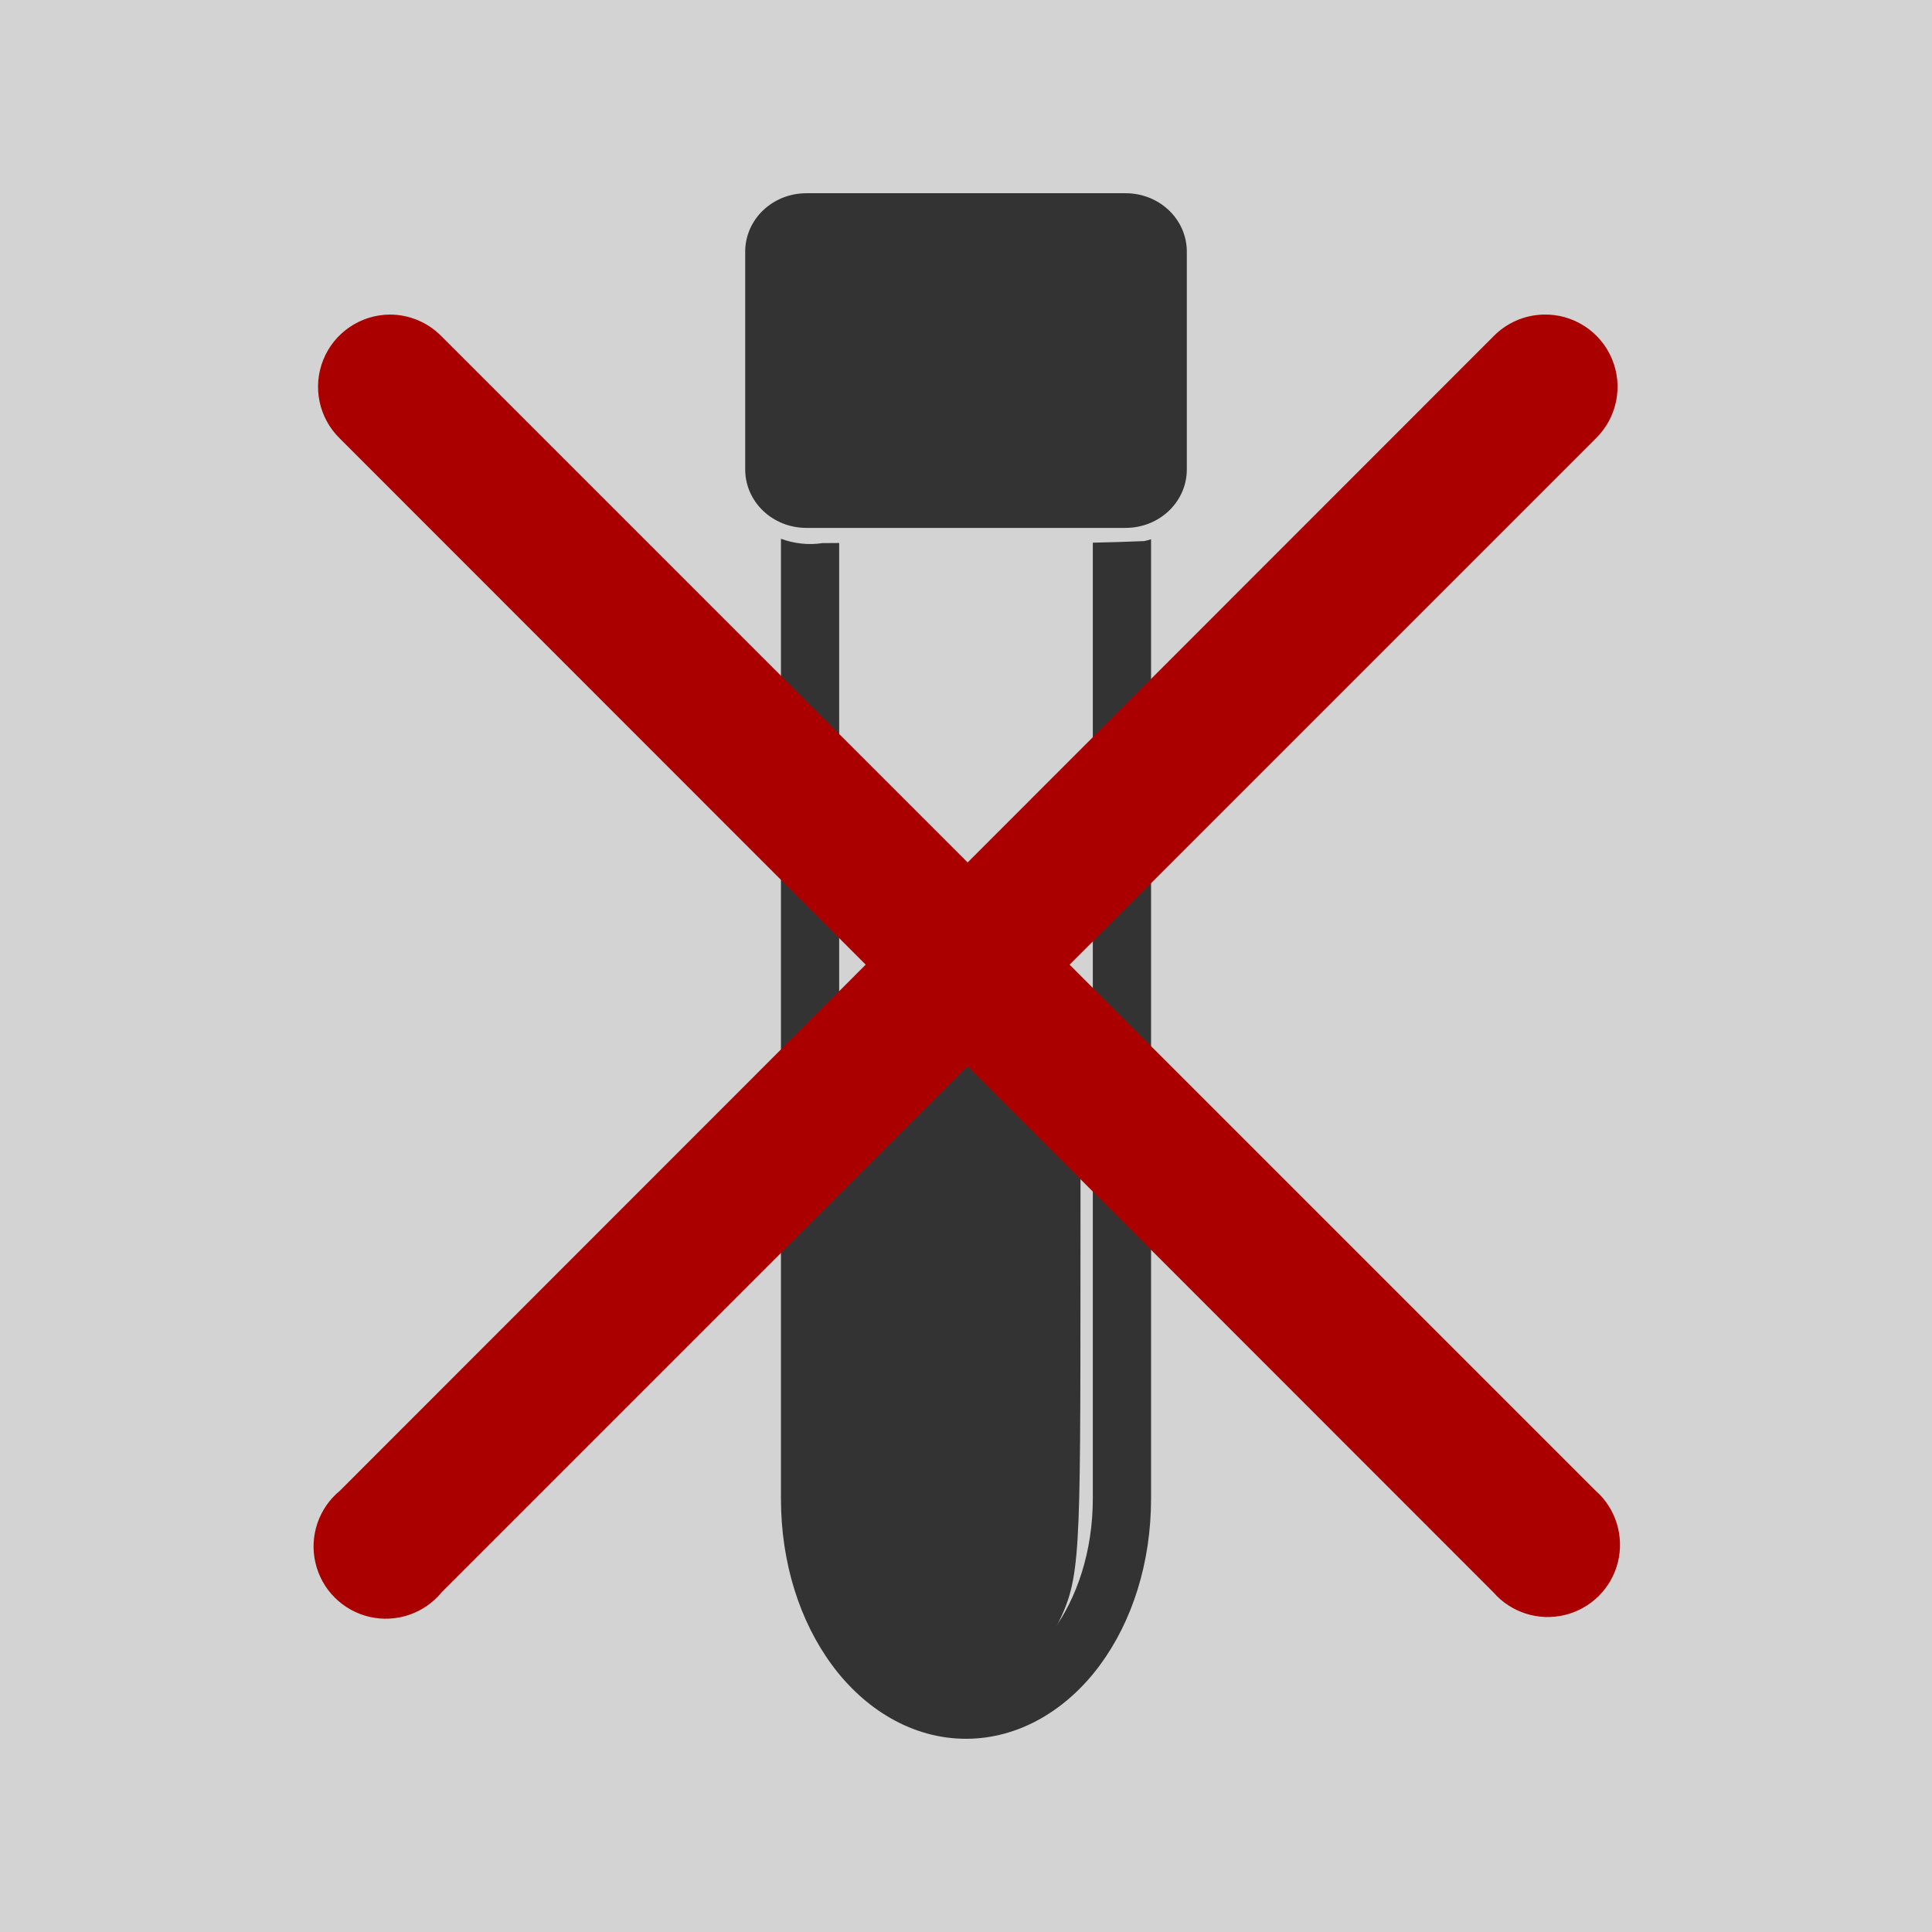
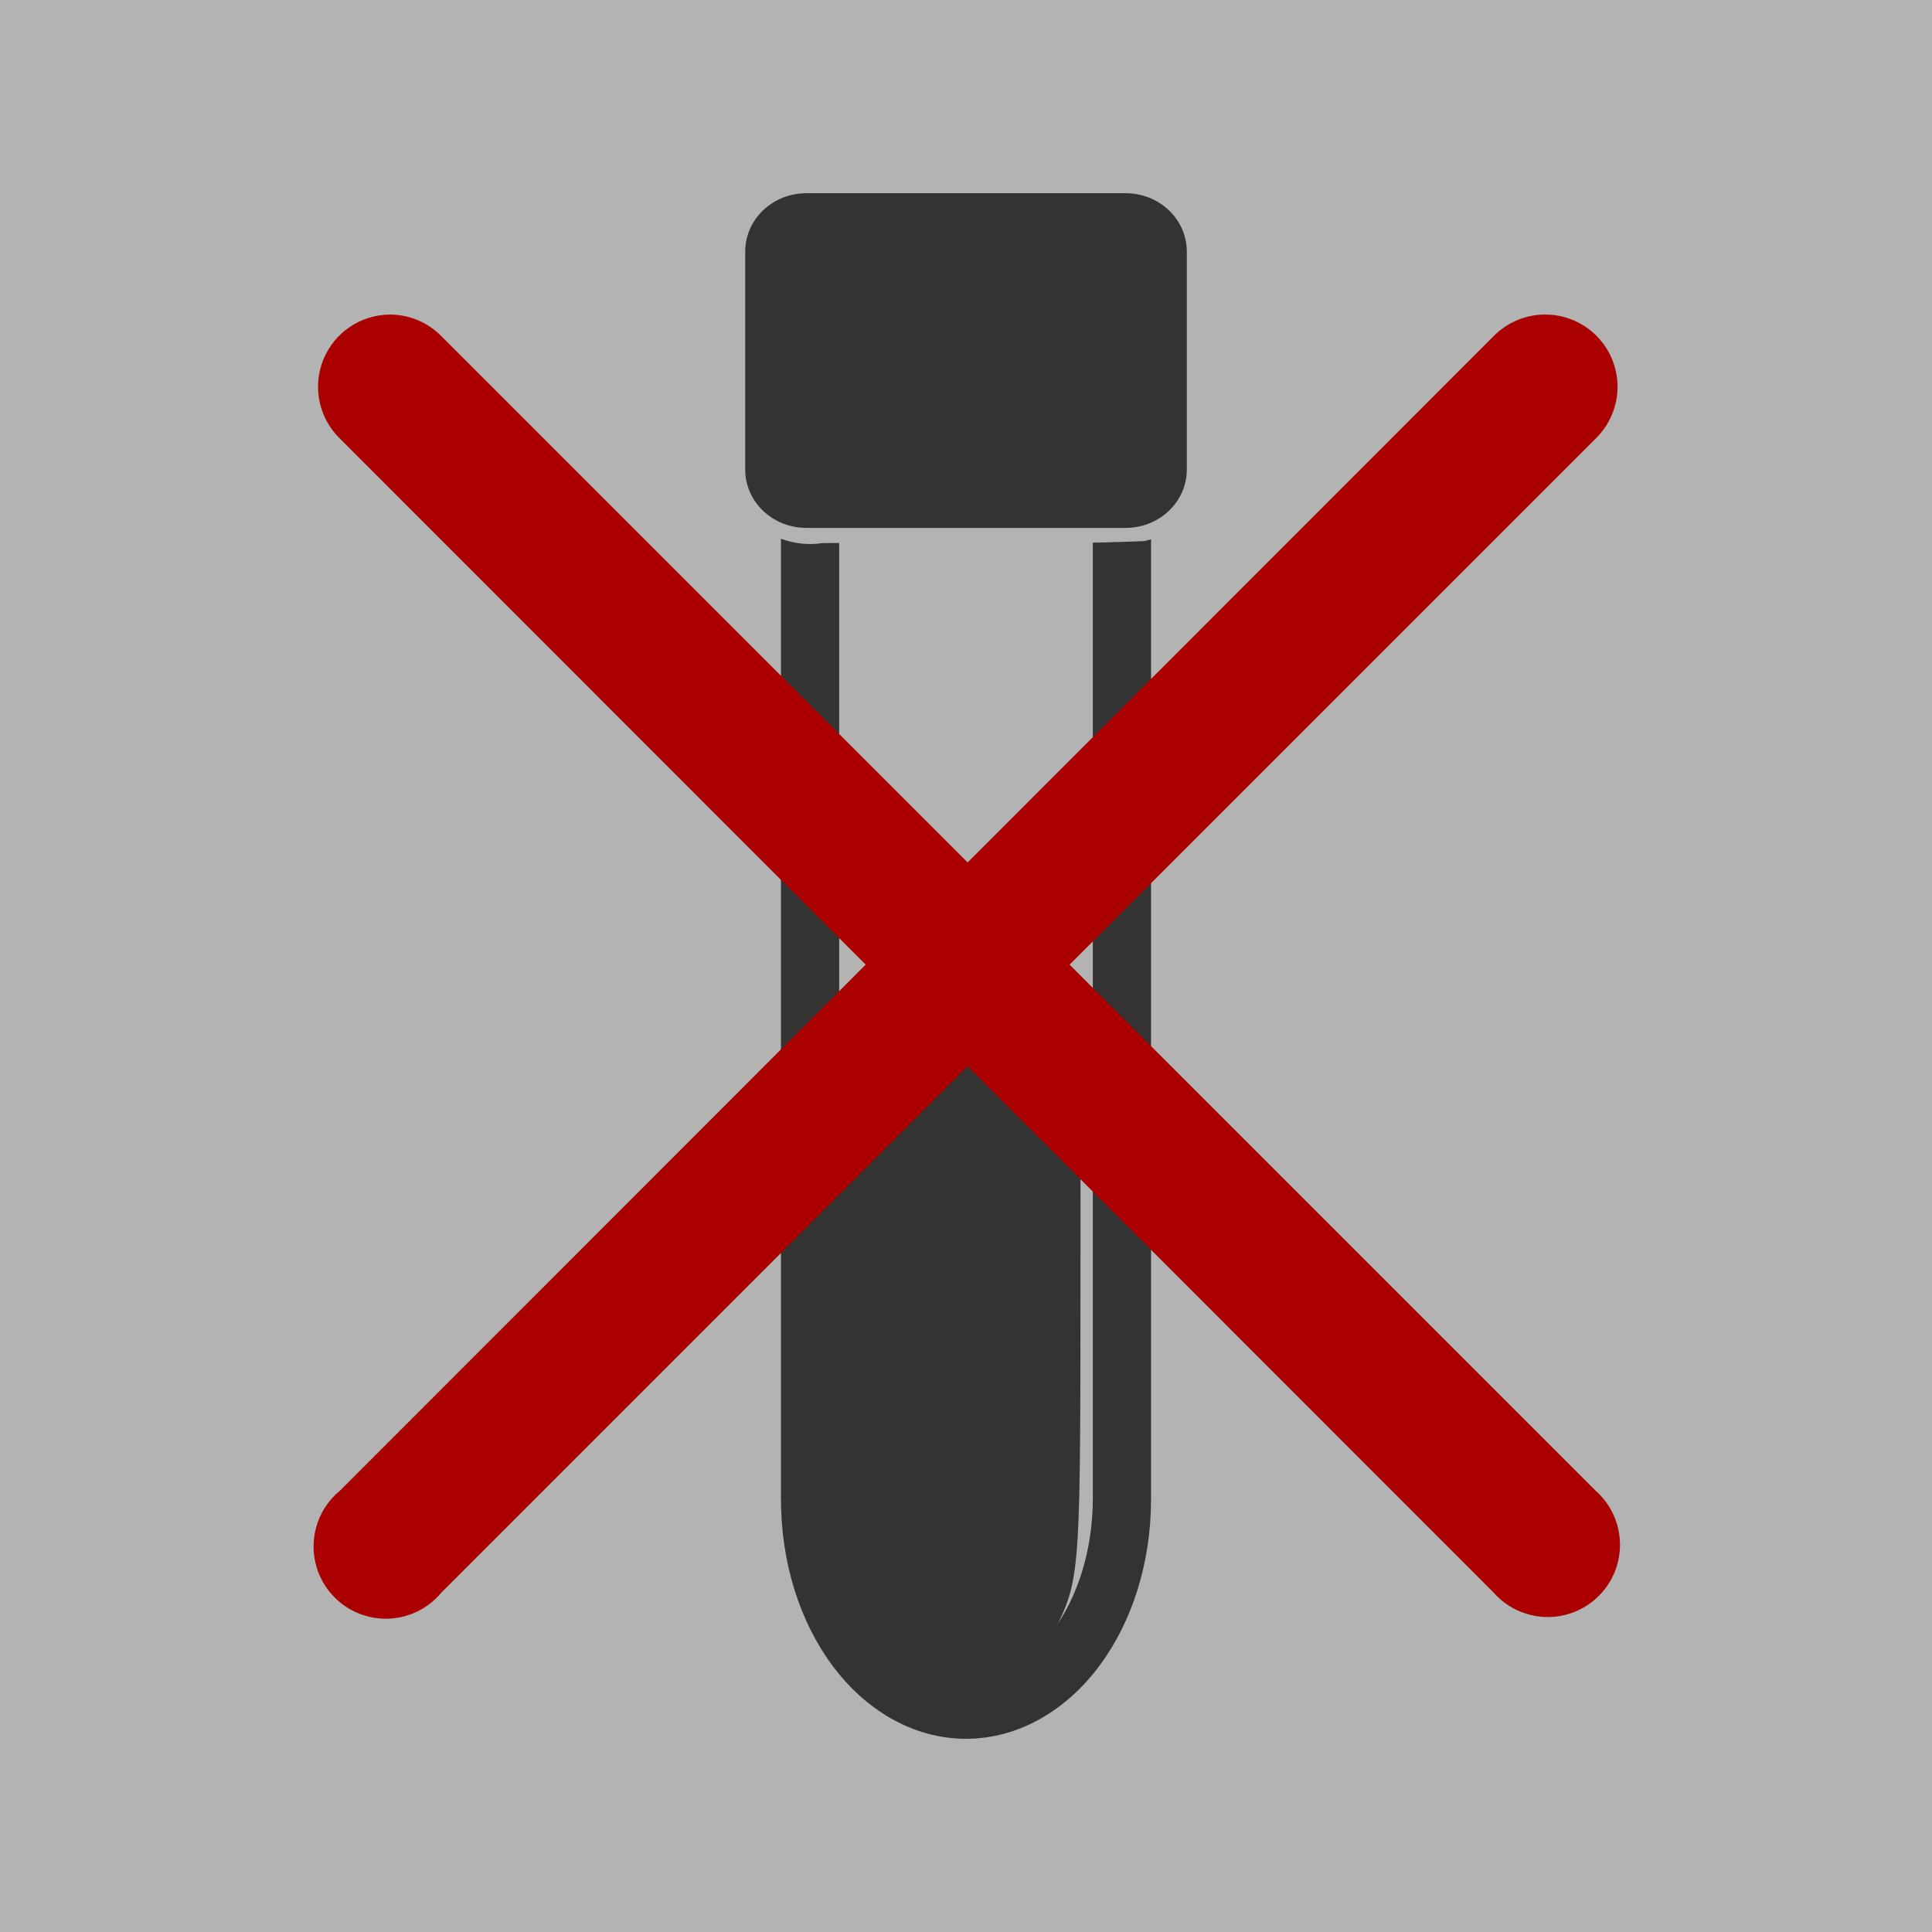
<svg xmlns="http://www.w3.org/2000/svg" version="1.1" x="0px" y="0px" viewBox="0 0 100 100" id="svg14" width="100" height="100">
  <defs id="defs18" />
-   <rect style="opacity:0.574;fill:#b3b3b3;fill-opacity:1;stroke:none;stroke-width:2.756;stroke-linejoin:round;stroke-miterlimit:4;stroke-dasharray:none;stroke-dashoffset:0;stroke-opacity:1" id="rect4491" width="113.623" height="118.559" x="-6.494" y="-8.538" />
+   <rect style="opacity:1;fill:#b3b3b3;fill-opacity:1;stroke:none;stroke-width:2.756;stroke-linejoin:round;stroke-miterlimit:4;stroke-dasharray:none;stroke-dashoffset:0;stroke-opacity:1" id="rect4491" width="113.623" height="118.559" x="-6.494" y="-8.538" />
  <g transform="matrix(0.8118757,0,0,0.8118757,9.675836,-763.8423)" id="g8" style="fill:#333333">
    <path style="color:#000000;text-indent:0;text-transform:none;direction:ltr;baseline-shift:baseline;display:inline;overflow:visible;visibility:visible;fill:#333333;fill-opacity:1;stroke:none;enable-background:accumulate" d="m 37.87,975.185 v 61.191 c 0,4.095 1.2,7.831 3.267,10.627 2.066,2.796 5.103,4.687 8.531,4.687 3.428,0 6.465,-1.89 8.531,-4.687 2.066,-2.796 3.267,-6.532 3.267,-10.627 v -61.161 c -0.141,0.046 -0.284,0.085 -0.431,0.117 -1.093,0.046 -2.187,0.079 -3.282,0.102 v 60.942 c 0,3.359 -1.014,6.354 -2.542,8.422 -1.528,2.067 -3.464,3.18 -5.544,3.18 -2.08,0 -4.013,-1.113 -5.54,-3.18 -1.528,-2.067 -2.545,-5.063 -2.545,-8.422 v -60.923 c -0.355,0.002 -0.711,0.004 -1.065,0.008 -0.884,0.139 -1.805,0.032 -2.647,-0.276 z" marker="none" visibility="visible" display="inline" overflow="visible" id="path2" />
    <path style="fill:#333333;fill-opacity:1;stroke:none" d="m 39.498,953.155 h 20.341 c 2.165,0 3.907,1.663 3.907,3.729 v 13.879 c 0,2.066 -1.743,3.729 -3.907,3.729 H 39.498 c -2.165,0 -3.907,-1.663 -3.907,-3.729 v -13.879 c 0,-2.066 1.743,-3.729 3.907,-3.729 z" id="path4" />
    <path style="fill:#333333;fill-opacity:1;fill-rule:evenodd;stroke:none" d="m 48.735,1049.193 c -2.898,-0.537 -6.577,-4.819 -7.707,-8.898 -0.465,-1.68 -0.48,-2.253 -0.48,-18.61 v -16.877 h 9.115 7.311 l -0.008,16.872 c -0.009,18.613 0.015,19.742 -1.478,22.752 -1.681,3.386 -4.005,5.27 -6.752,4.761 z" id="path6" />
  </g>
  <g transform="matrix(14.10793,0,0,14.10793,5.207328,-4095.262)" id="g4-6" style="fill:#aa0000">
    <path d="m 1.061,291.435 a 0.265,0.265 0 0 0 -0.183,0.455 l 1.929,1.93 -1.929,1.93 a 0.265,0.265 0 1 0 0.373,0.373 l 1.93,-1.93 1.929,1.93 a 0.265,0.265 0 1 0 0.375,-0.373 l -1.93,-1.93 1.93,-1.93 a 0.265,0.265 0 0 0 -0.193,-0.455 0.265,0.265 0 0 0 -0.182,0.08 l -1.929,1.93 -1.93,-1.93 a 0.265,0.265 0 0 0 -0.19,-0.08 z" style="color:#000000;font-style:normal;font-variant:normal;font-weight:normal;font-stretch:normal;font-size:medium;line-height:normal;font-family:sans-serif;font-variant-ligatures:normal;font-variant-position:normal;font-variant-caps:normal;font-variant-numeric:normal;font-variant-alternates:normal;font-feature-settings:normal;text-indent:0;text-align:start;text-decoration:none;text-decoration-line:none;text-decoration-style:solid;text-decoration-color:#000000;letter-spacing:normal;word-spacing:normal;text-transform:none;writing-mode:lr-tb;direction:ltr;text-orientation:mixed;dominant-baseline:auto;baseline-shift:baseline;text-anchor:start;white-space:normal;shape-padding:0;clip-rule:nonzero;display:inline;overflow:visible;visibility:visible;opacity:1;isolation:auto;mix-blend-mode:normal;color-interpolation:sRGB;color-interpolation-filters:linearRGB;solid-color:#000000;solid-opacity:1;vector-effect:none;fill:#aa0000;fill-opacity:1;fill-rule:evenodd;stroke:none;stroke-width:0.529;stroke-linecap:round;stroke-linejoin:miter;stroke-miterlimit:4;stroke-dasharray:none;stroke-dashoffset:0;stroke-opacity:1;color-rendering:auto;image-rendering:auto;shape-rendering:auto;text-rendering:auto;enable-background:accumulate" id="path2-7" />
  </g>
</svg>
